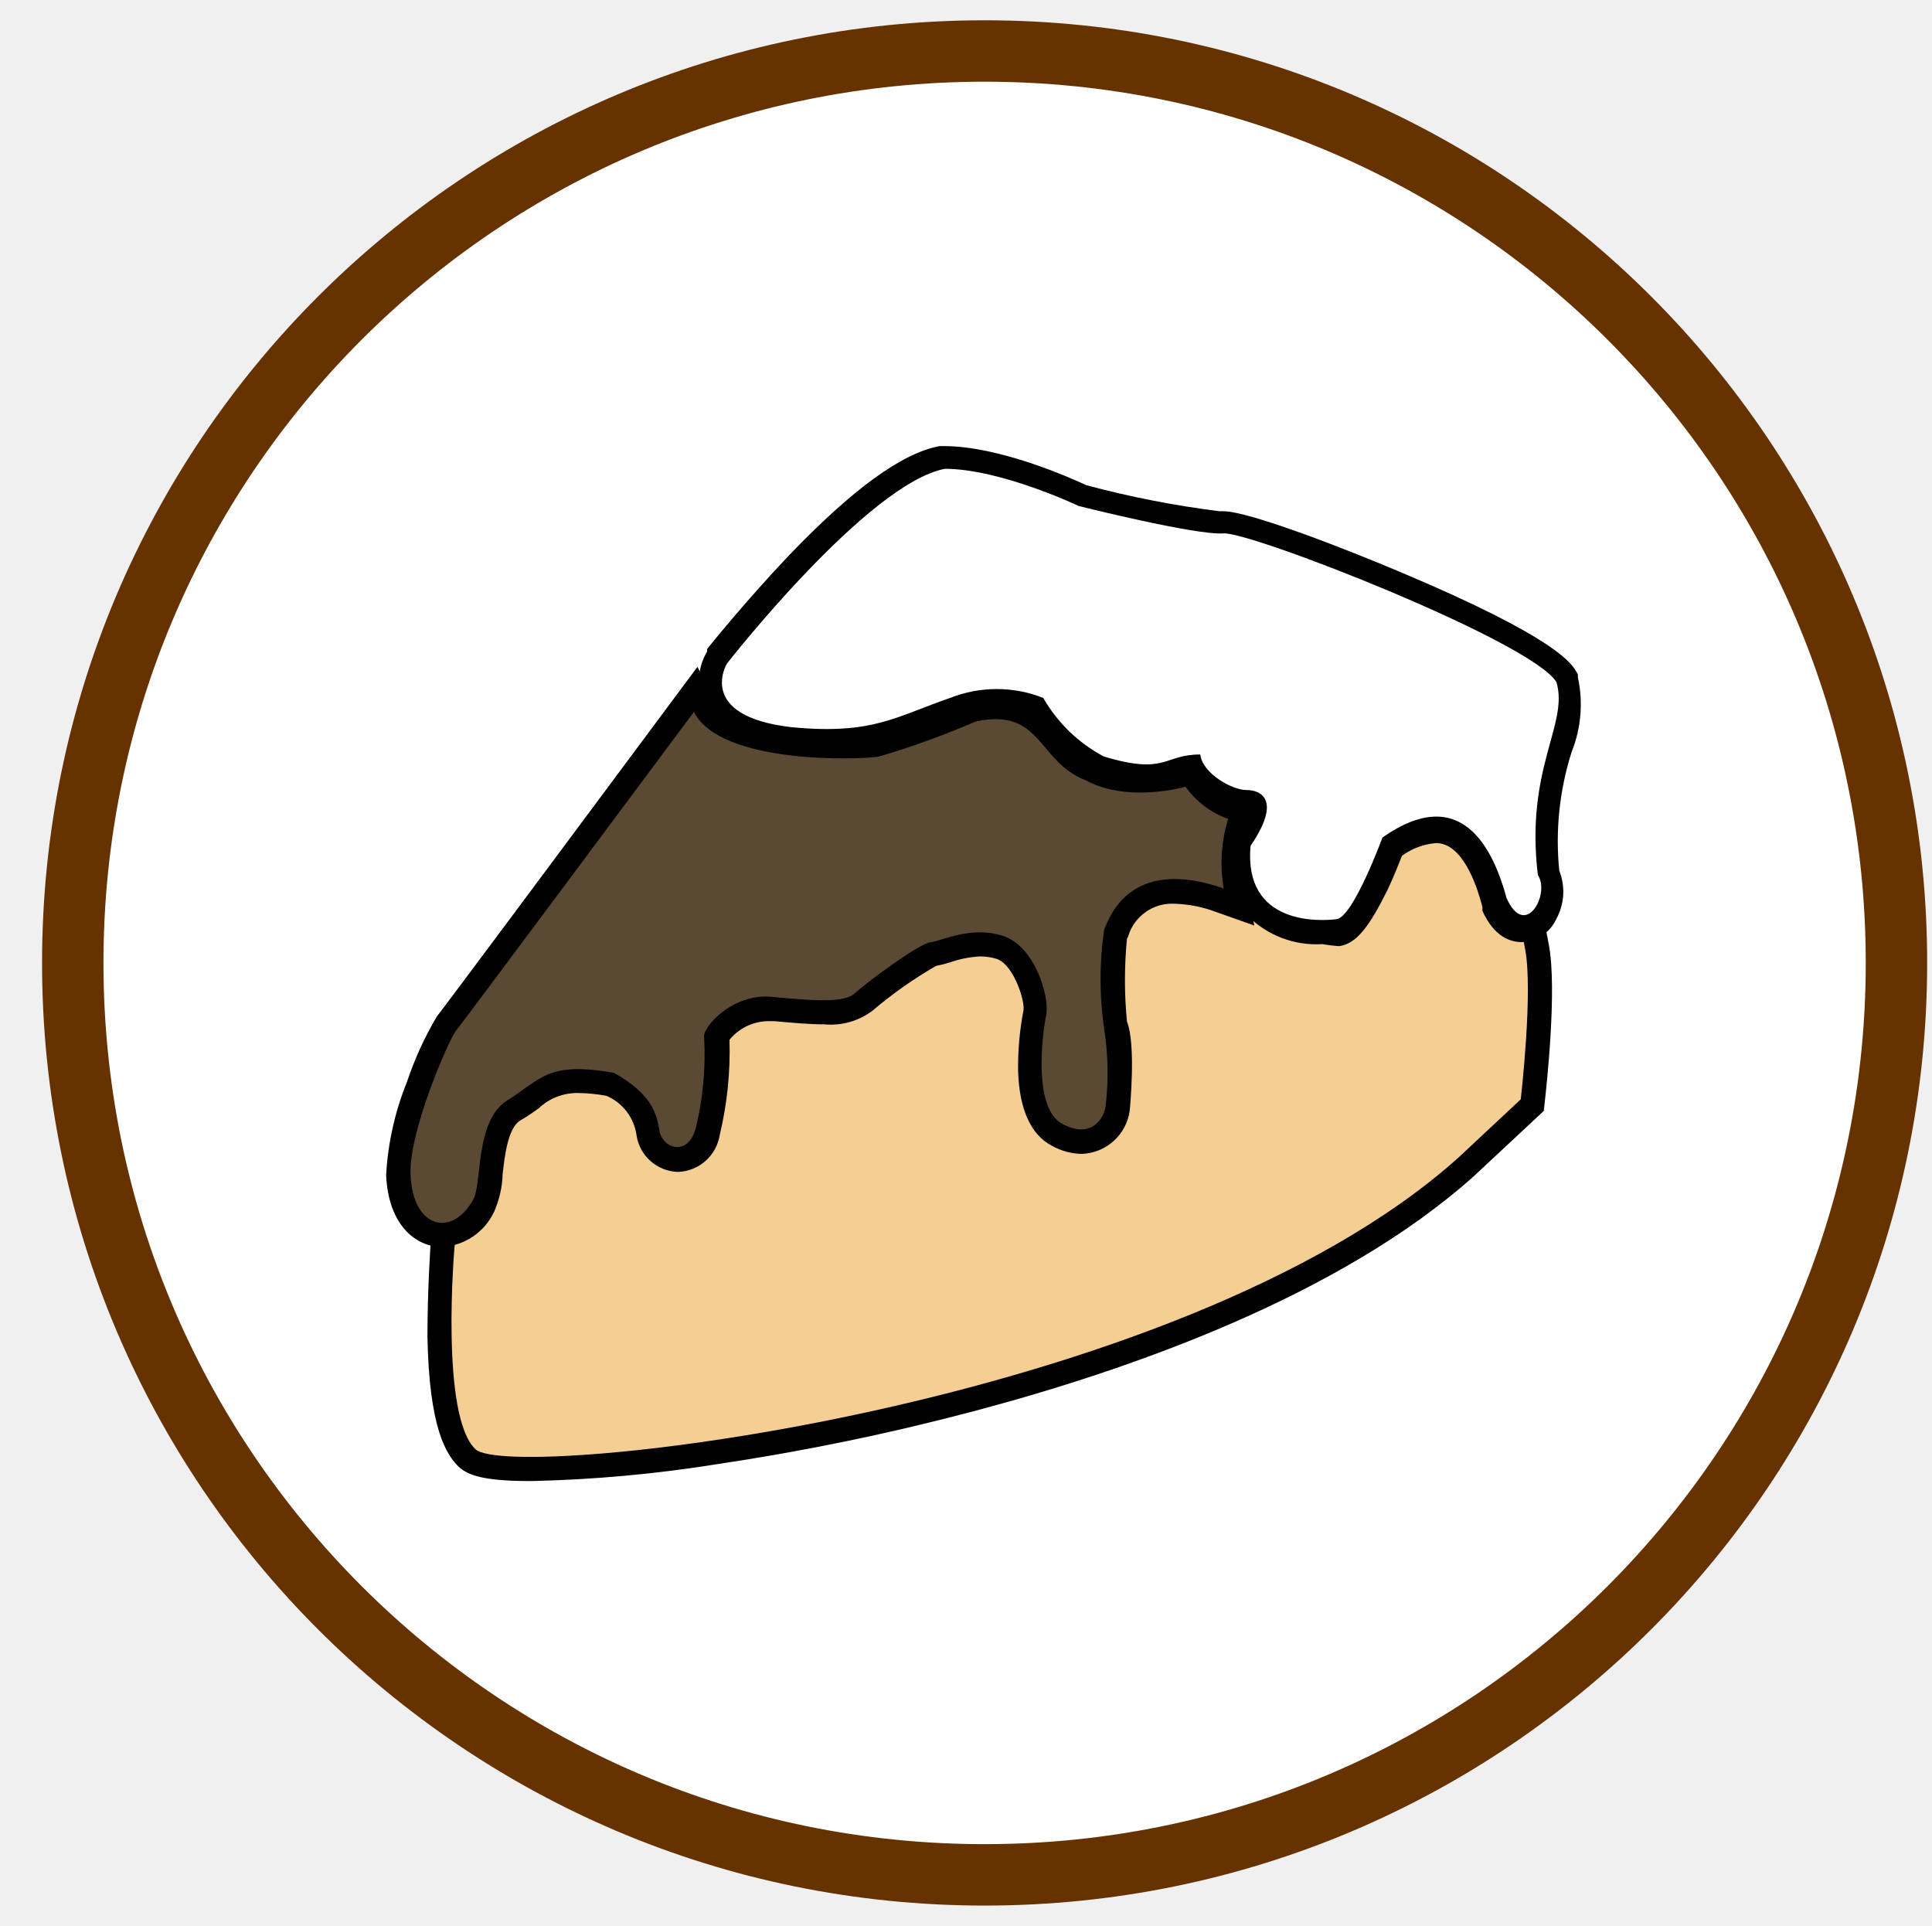
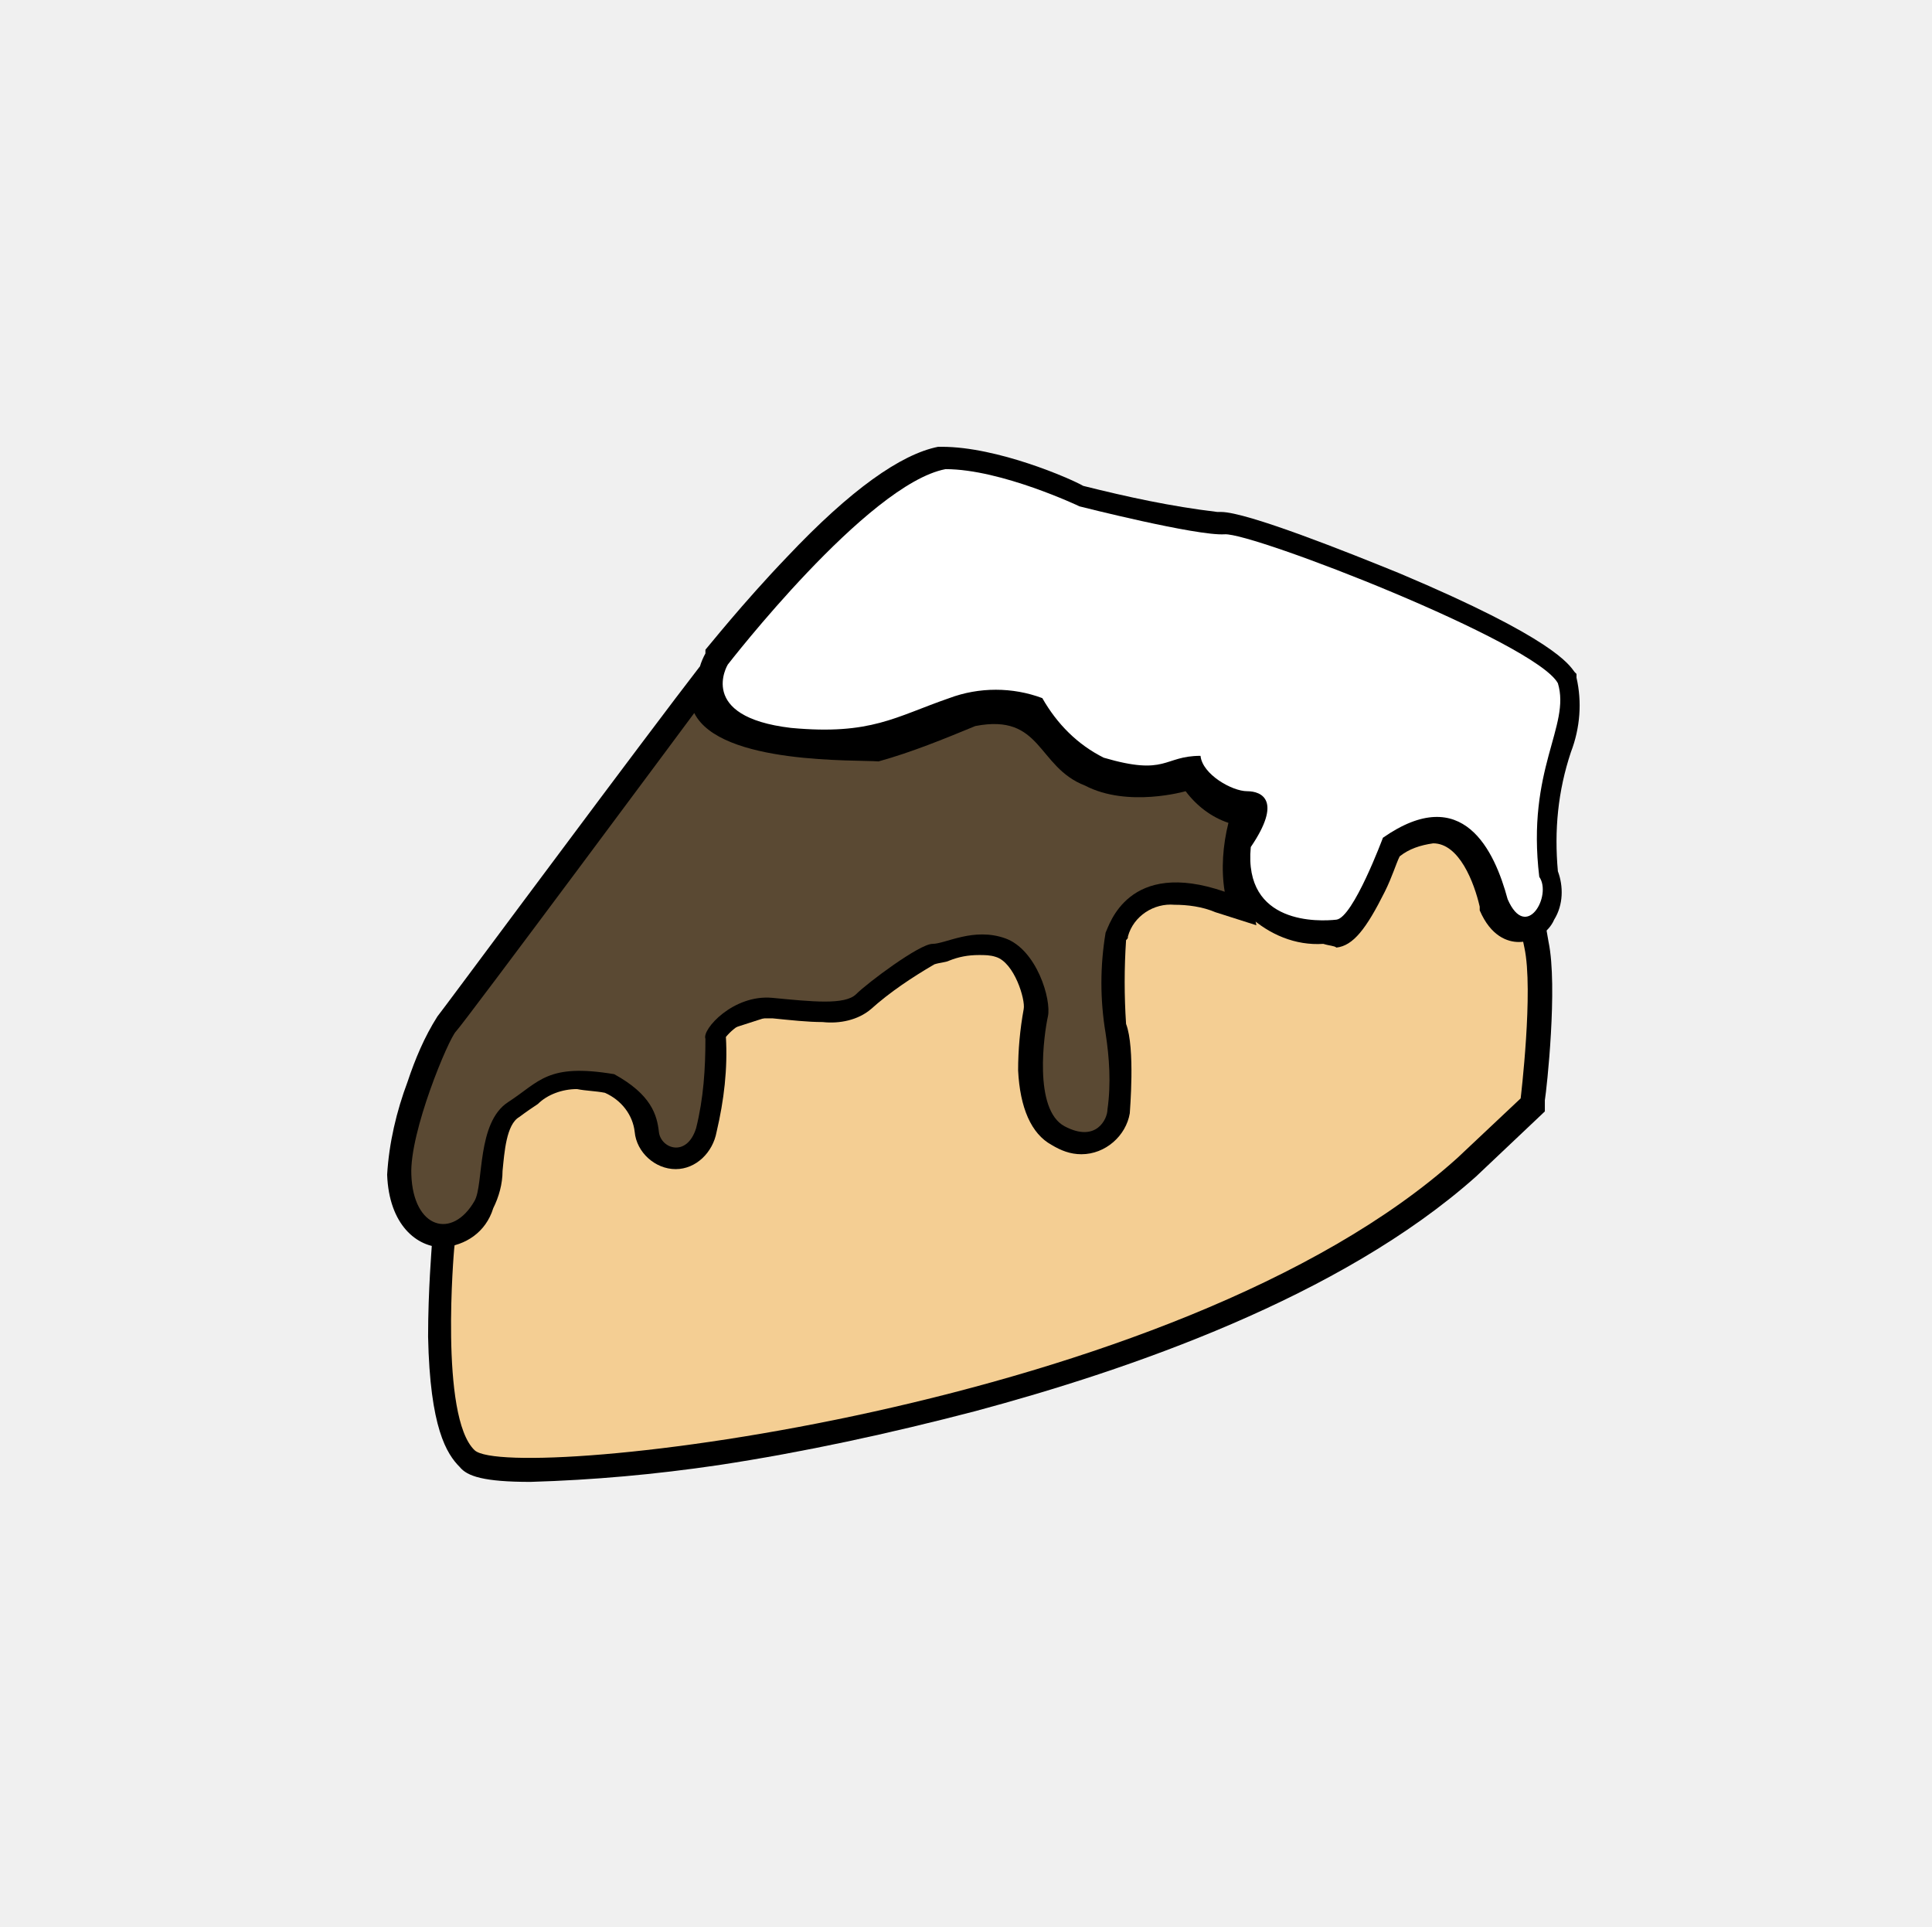
- <svg xmlns="http://www.w3.org/2000/svg" viewBox="0 0 103.82 103.47">
-   <defs>
-     <style>.cls-1,.cls-3{fill:#fff;}.cls-1{stroke:#630;stroke-miterlimit:10;stroke-width:3.3px;}.cls-2{fill:#f4ce93;}.cls-4{fill:#5a4933;}</style>
-   </defs>
-   <g id="Layer_2" data-name="Layer 2">
-     <circle class="cls-1" cx="52.91" cy="51.74" r="49" />
-     <path d="M28.5,79.58c-2.51,0-3.35-.31-3.84-.76-.68-.65-1.6-2.08-1.69-7,0-2.51.16-4.76.16-4.86L24,58.77,81.54,40.38l.23,1.5c0,.06,1,6.64,1.45,8.83.48,2.39-.14,7.89-.21,8.51l-.05.47-3.74,3.49h0C72,69.66,60.64,73.62,52.39,75.81a126.8,126.8,0,0,1-13.84,2.86,73.07,73.07,0,0,1-10,.91Z" />
-     <path class="cls-2" d="M24.42,67.06s-.78,9,1.13,10.81,37.71-2.14,52.8-15.65l3.37-3.15s.68-5.85.23-8.1-1.47-8.9-1.47-8.9L25.21,59.75Z" />
-     <path d="M71.06,50.73a5.21,5.21,0,0,1-4-1.51,4.88,4.88,0,0,1-1.13-3.87l0-.34.19-.29a4.75,4.75,0,0,0,.57-1,4.55,4.55,0,0,1-3-1.8l-.39.12a5,5,0,0,1-1.72.32A9.26,9.26,0,0,1,59,41.85l-.08,0-.07,0a8.91,8.91,0,0,1-3.61-3.28,5.37,5.37,0,0,0-1.5-.21,6.6,6.6,0,0,0-2.16.38c-.55.19-1.05.39-1.52.57a13.28,13.28,0,0,1-5.49,1.19,20,20,0,0,1-2.1-.12c-2.42-.26-4-1-4.61-2.34A3.25,3.25,0,0,1,38,35l0-.07,0-.06c.08-.1,2-2.5,4.37-5,3.44-3.59,6.09-5.52,8.12-5.9l.11,0h.13c3,0,6.88,1.74,7.64,2.1a53.54,53.54,0,0,0,7.16,1.4h.21c1.42,0,6.91,2.16,9.61,3.31,8.32,3.51,9.11,4.88,9.37,5.33l.07.13,0,.15a6.85,6.85,0,0,1-.33,4,15.79,15.79,0,0,0-.67,6.39,3.05,3.05,0,0,1-.16,2.6,2.13,2.13,0,0,1-1.86,1.24h0c-.62,0-1.48-.29-2.11-1.68l0-.1,0-.11c-.33-1.28-1.1-3.43-2.49-3.43a3.61,3.61,0,0,0-1.83.68c-.17.43-.45,1.14-.79,1.86-1,2-1.66,2.86-2.59,3A9,9,0,0,1,71.06,50.73Z" />
-     <path class="cls-3" d="M39.06,35.66S46.6,26,50.77,25.19c3,0,7.2,2,7.2,2s6.3,1.58,7.77,1.47,16.66,5.85,17.9,8c.67,2.25-1.69,4.62-1,10.36.68,1-.67,3.49-1.68,1.24C80.26,45.68,78.57,42,74.29,45c0,0-1.57,4.28-2.47,4.39s-5,.34-4.62-3.94c1.69-2.48.56-3-.22-3s-2.37-.9-2.48-1.91c-2,0-1.8,1.12-5.18.11a8.16,8.16,0,0,1-3.26-3.15,6.8,6.8,0,0,0-5,0c-2.92,1-4.16,2-8.55,1.57C37.37,38.47,39.06,35.66,39.06,35.66Z" />
-     <path d="M23.75,67c-1.42,0-2.89-1.19-3-3.87a15.64,15.64,0,0,1,1.12-5,18.21,18.21,0,0,1,1.61-3.52c.39-.48,7.83-10.48,12.75-17.1l1.25-1.68.94,1.87c.54,1.07,3.29,1.79,6.85,1.79A15,15,0,0,0,47,39.37a40.84,40.84,0,0,0,4.88-1.79l.12,0,.12,0a6.54,6.54,0,0,1,1.34-.15,4.47,4.47,0,0,1,3.69,2,4.2,4.2,0,0,0,1.62,1.37l.06,0,.07,0a4.82,4.82,0,0,0,2.31.5,7.93,7.93,0,0,0,2.07-.27l1-.29.48,1a3.28,3.28,0,0,0,1.56,1.08l1.27.44-.49,1.26a6.66,6.66,0,0,0-.12,3l.42,2.21L65.34,49a6.85,6.85,0,0,0-2.21-.44,2.46,2.46,0,0,0-2.5,1.73.52.52,0,0,1-.07.15,22.8,22.8,0,0,0,0,4.45c.5,1.25.15,4.74.15,4.77A2.69,2.69,0,0,1,58.12,62a3.4,3.4,0,0,1-1.62-.45c-1.13-.6-1.73-2-1.79-4A16.19,16.19,0,0,1,55,54.28c.08-.5-.52-2.45-1.45-2.76a3,3,0,0,0-.86-.13,5.75,5.75,0,0,0-1.64.32,6.35,6.35,0,0,1-.75.19,23.2,23.2,0,0,0-3.42,2.41,3.72,3.72,0,0,1-2.58.73c-.78,0-1.7-.08-2.67-.17l-.25,0h-.18a2.73,2.73,0,0,0-2,1,19.35,19.35,0,0,1-.52,5.1,2.36,2.36,0,0,1-2.24,2,2.32,2.32,0,0,1-2.24-2,2.7,2.7,0,0,0-1.61-2.09,9.11,9.11,0,0,0-1.5-.15,3,3,0,0,0-2.14.82c-.28.2-.59.43-1,.66-.66.41-.83,1.9-.94,2.88a5.35,5.35,0,0,1-.45,2A3.28,3.28,0,0,1,23.75,67Z" />
-     <path class="cls-4" d="M37.29,38.25S24.87,54.94,24.5,55.39s-2.52,5.36-2.44,7.7c.1,2.9,2.22,3.45,3.38,1.35.48-.89.07-4.24,1.84-5.33S29.42,57,33,57.65c2,1.12,2.29,2.17,2.44,3.11s1.53,1.43,1.95-.15a16.71,16.71,0,0,0,.45-4.84c-.15-.53,1.5-2.4,3.6-2.21s3.9.37,4.5-.19S49.38,50.7,50,50.63s2.17-.9,3.9-.34,2.51,3.3,2.32,4.24-.75,5,.87,5.86,2.25-.38,2.32-.94a15.11,15.11,0,0,0-.07-4.13,18.41,18.41,0,0,1,0-5.4c.22-.38,1.2-4,6.42-2.18A8,8,0,0,1,66,44a4.68,4.68,0,0,1-2.29-1.73s-3.07.9-5.36-.34C55.72,40.91,56,38,52.42,38.77a45.51,45.51,0,0,1-5.18,1.88C46.08,40.84,38.7,41.06,37.29,38.25Z" />
+ <svg xmlns="http://www.w3.org/2000/svg" version="1.1" id="Layer_1" x="0px" y="0px" viewBox="0 0 103.8 103.5" style="enable-background:new 0 0 103.8 103.5;" xml:space="preserve">
+   <style type="text/css">
+ 	.st0{fill:#F4CE93;}
+ 	.st1{fill:#FFFFFF;}
+ 	.st2{fill:#5A4933;}
+ </style>
+   <g>
+     <path d="M28.5,79.6c-2.5,0-3.4-0.3-3.8-0.8c-0.7-0.7-1.6-2.1-1.7-7c0-2.5,0.2-4.8,0.2-4.9l0.9-8.2l57.5-18.4l0.2,1.5   c0,0.1,1,6.6,1.4,8.8c0.5,2.4-0.1,7.9-0.2,8.5L83,59.7l-3.7,3.5l0,0C72,69.7,60.6,73.6,52.4,75.8c-4.6,1.2-9.2,2.2-13.8,2.9   C35.2,79.2,31.9,79.5,28.5,79.6L28.5,79.6z" />
+     <path class="st0" d="M24.4,67.1c0,0-0.8,9,1.1,10.8s37.7-2.1,52.8-15.7l3.4-3.2c0,0,0.7-5.8,0.2-8.1s-1.5-8.9-1.5-8.9L25.2,59.8   L24.4,67.1z" />
+     <path d="M71.1,50.7c-1.5,0.1-2.9-0.5-4-1.5c-0.9-1.1-1.3-2.5-1.1-3.9V45l0.2-0.3c0.2-0.3,0.4-0.6,0.6-1c-1.2-0.2-2.3-0.8-3-1.8   L63.3,42c-0.6,0.2-1.1,0.3-1.7,0.3c-0.9,0-1.7-0.2-2.6-0.5h-0.1h-0.1c-1.5-0.7-2.7-1.9-3.6-3.3c-0.5-0.1-1-0.2-1.5-0.2   c-0.7,0-1.5,0.1-2.2,0.4c-0.5,0.2-1,0.4-1.5,0.6c-1.7,0.8-3.6,1.2-5.5,1.2c-0.7,0-1.4,0-2.1-0.1c-2.4-0.3-4-1-4.6-2.3   c-0.5-1-0.4-2.1,0.1-3v-0.1v-0.1c0.1-0.1,2-2.5,4.4-5c3.4-3.6,6.1-5.5,8.1-5.9h0.1h0.1c3,0,6.9,1.7,7.6,2.1   c2.4,0.6,4.7,1.1,7.2,1.4h0.2c1.4,0,6.9,2.2,9.6,3.3c8.3,3.5,9.1,4.9,9.4,5.3l0.1,0.1v0.2c0.3,1.3,0.2,2.7-0.3,4   c-0.7,2.1-0.9,4.2-0.7,6.4c0.3,0.8,0.3,1.8-0.2,2.6c-0.3,0.7-1.1,1.2-1.9,1.2l0,0c-0.6,0-1.5-0.3-2.1-1.7v-0.1v-0.1   c-0.3-1.3-1.1-3.4-2.5-3.4c-0.7,0.1-1.3,0.3-1.8,0.7c-0.2,0.4-0.4,1.1-0.8,1.9c-1,2-1.7,2.9-2.6,3C71.7,50.8,71.4,50.8,71.1,50.7z" />
+     <path class="st1" d="M39.1,35.7c0,0,7.5-9.7,11.7-10.5c3,0,7.2,2,7.2,2s6.3,1.6,7.8,1.5s16.7,5.8,17.9,8c0.7,2.3-1.7,4.6-1,10.4   c0.7,1-0.7,3.5-1.7,1.2c-0.7-2.6-2.4-6.3-6.7-3.3c0,0-1.6,4.3-2.5,4.4s-5,0.3-4.6-3.9c1.7-2.5,0.6-3-0.2-3s-2.4-0.9-2.5-1.9   c-2,0-1.8,1.1-5.2,0.1c-1.4-0.7-2.5-1.8-3.3-3.2c-1.6-0.6-3.4-0.6-5,0c-2.9,1-4.2,2-8.5,1.6C37.4,38.5,39.1,35.7,39.1,35.7z" />
+     <path d="M23.8,67c-1.4,0-2.9-1.2-3-3.9c0.1-1.7,0.5-3.4,1.1-5c0.4-1.2,0.9-2.4,1.6-3.5c0.4-0.5,7.8-10.5,12.8-17.1l1.3-1.7l0.9,1.9   c0.5,1.1,3.3,1.8,6.8,1.8c0.6,0,1.2,0,1.7-0.1c1.7-0.5,3.3-1.1,4.9-1.8H52h0.1c0.4-0.1,0.9-0.1,1.3-0.2c1.5,0,2.9,0.8,3.7,2   c0.4,0.6,1,1.1,1.6,1.4h0.1h0.1c0.7,0.4,1.5,0.5,2.3,0.5c0.7,0,1.4-0.1,2.1-0.3l1-0.3l0.5,1c0.4,0.5,0.9,0.9,1.6,1.1l1.3,0.4   l-0.5,1.3c-0.3,1-0.3,2-0.1,3l0.4,2.2L65.3,49c-0.7-0.3-1.5-0.4-2.2-0.4c-1.1-0.1-2.2,0.6-2.5,1.7c0,0.1,0,0.1-0.1,0.2   c-0.1,1.5-0.1,3,0,4.5c0.5,1.3,0.2,4.7,0.2,4.8C60.5,61,59.4,62,58.1,62c-0.6,0-1.1-0.2-1.6-0.5c-1.1-0.6-1.7-2-1.8-4   c0-1.1,0.1-2.2,0.3-3.3c0.1-0.5-0.5-2.5-1.5-2.8c-0.3-0.1-0.6-0.1-0.9-0.1c-0.6,0-1.1,0.1-1.6,0.3c-0.2,0.1-0.5,0.1-0.8,0.2   c-1.2,0.7-2.4,1.5-3.4,2.4c-0.7,0.6-1.7,0.8-2.6,0.7c-0.8,0-1.7-0.1-2.7-0.2h-0.3h-0.2c-0.8,0-1.5,0.4-2,1c0.1,1.7-0.1,3.4-0.5,5.1   c-0.2,1.1-1.1,2-2.2,2c-1.1,0-2.1-0.9-2.2-2c-0.1-0.9-0.7-1.7-1.6-2.1c-0.5-0.1-1-0.1-1.5-0.2c-0.8,0-1.6,0.3-2.1,0.8   c-0.3,0.2-0.6,0.4-1,0.7c-0.7,0.4-0.8,1.9-0.9,2.9c0,0.7-0.2,1.4-0.5,2C26.1,66.2,25,66.9,23.8,67z" />
+     <path class="st2" d="M37.3,38.3c0,0-12.4,16.7-12.8,17.1s-2.5,5.4-2.4,7.7c0.1,2.9,2.2,3.5,3.4,1.4c0.5-0.9,0.1-4.2,1.8-5.3   s2.1-2.1,5.7-1.5c2,1.1,2.3,2.2,2.4,3.1s1.5,1.4,2-0.2c0.4-1.6,0.5-3.2,0.5-4.8c-0.2-0.5,1.5-2.4,3.6-2.2s3.9,0.4,4.5-0.2   s3.4-2.7,4.1-2.7s2.2-0.9,3.9-0.3s2.5,3.3,2.3,4.2s-0.8,5,0.9,5.9s2.3-0.4,2.3-0.9c0.2-1.4,0.1-2.8-0.1-4.1c-0.3-1.8-0.3-3.6,0-5.4   c0.2-0.4,1.2-4,6.4-2.2c-0.2-1.2-0.1-2.5,0.2-3.7c-0.9-0.3-1.7-0.9-2.3-1.7c0,0-3.1,0.9-5.4-0.3c-2.6-1-2.3-3.9-5.9-3.2   c-1.7,0.7-3.4,1.4-5.2,1.9C46.1,40.8,38.7,41.1,37.3,38.3z" />
  </g>
</svg>
